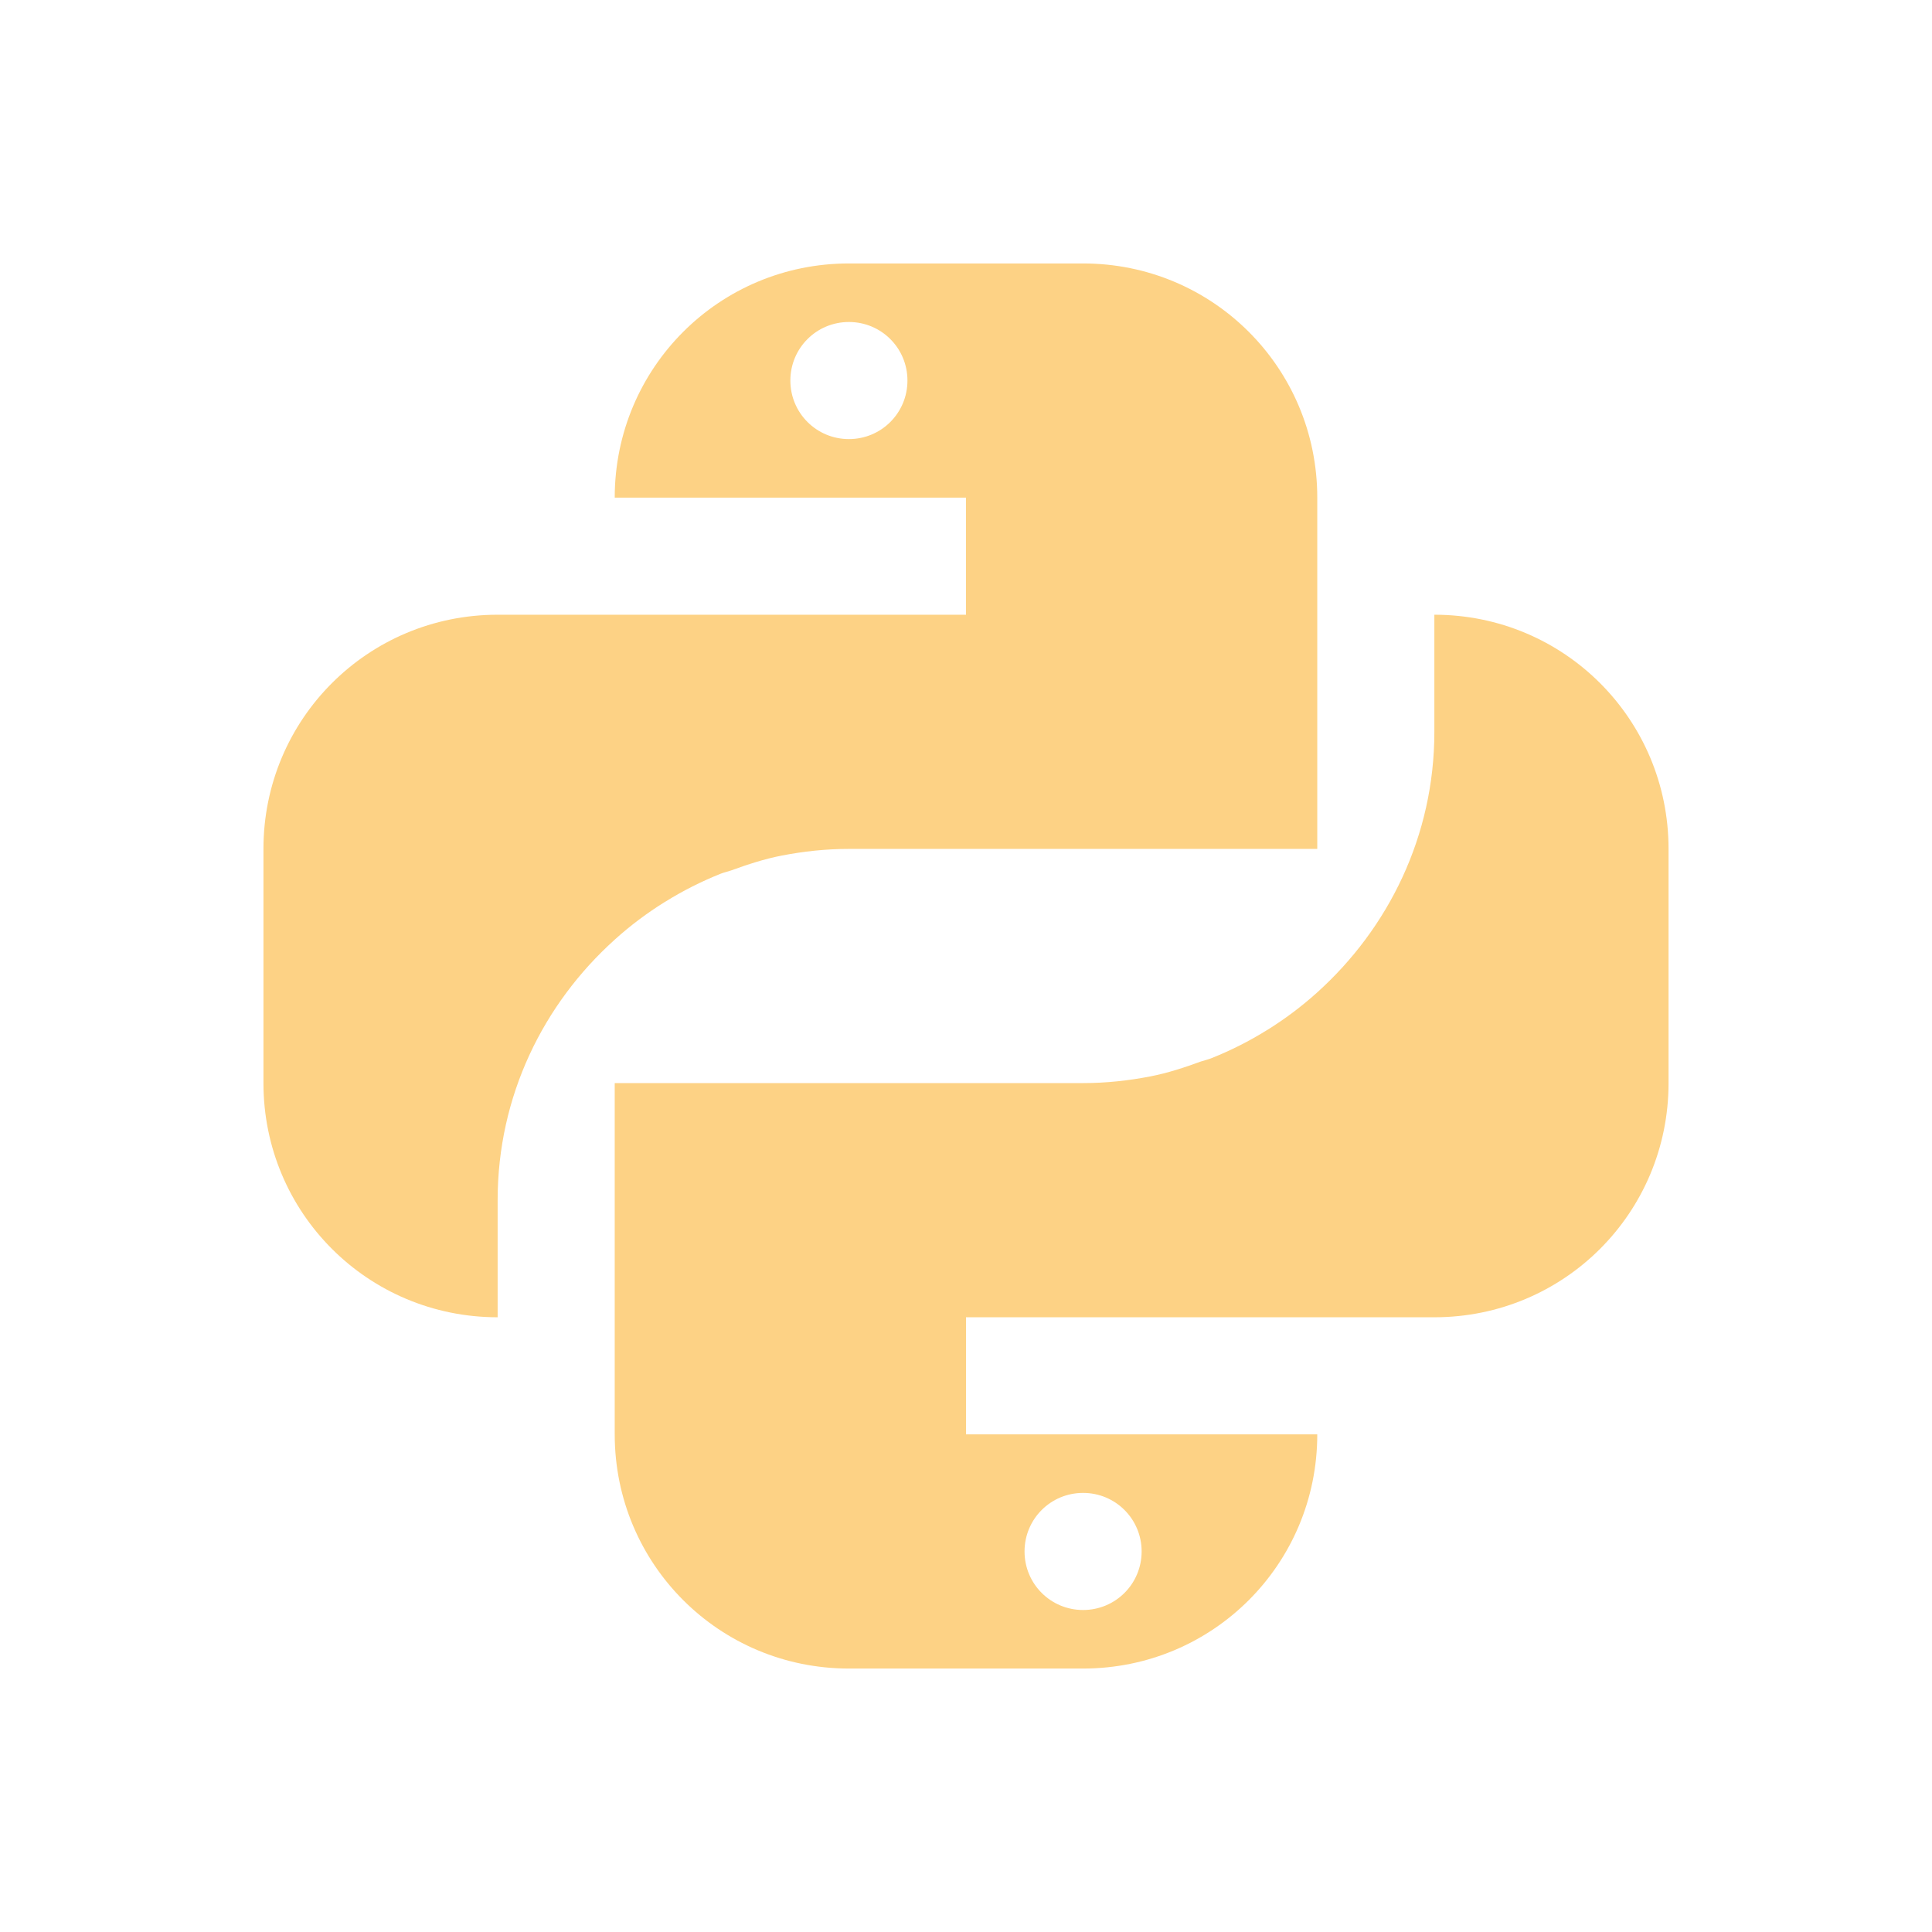
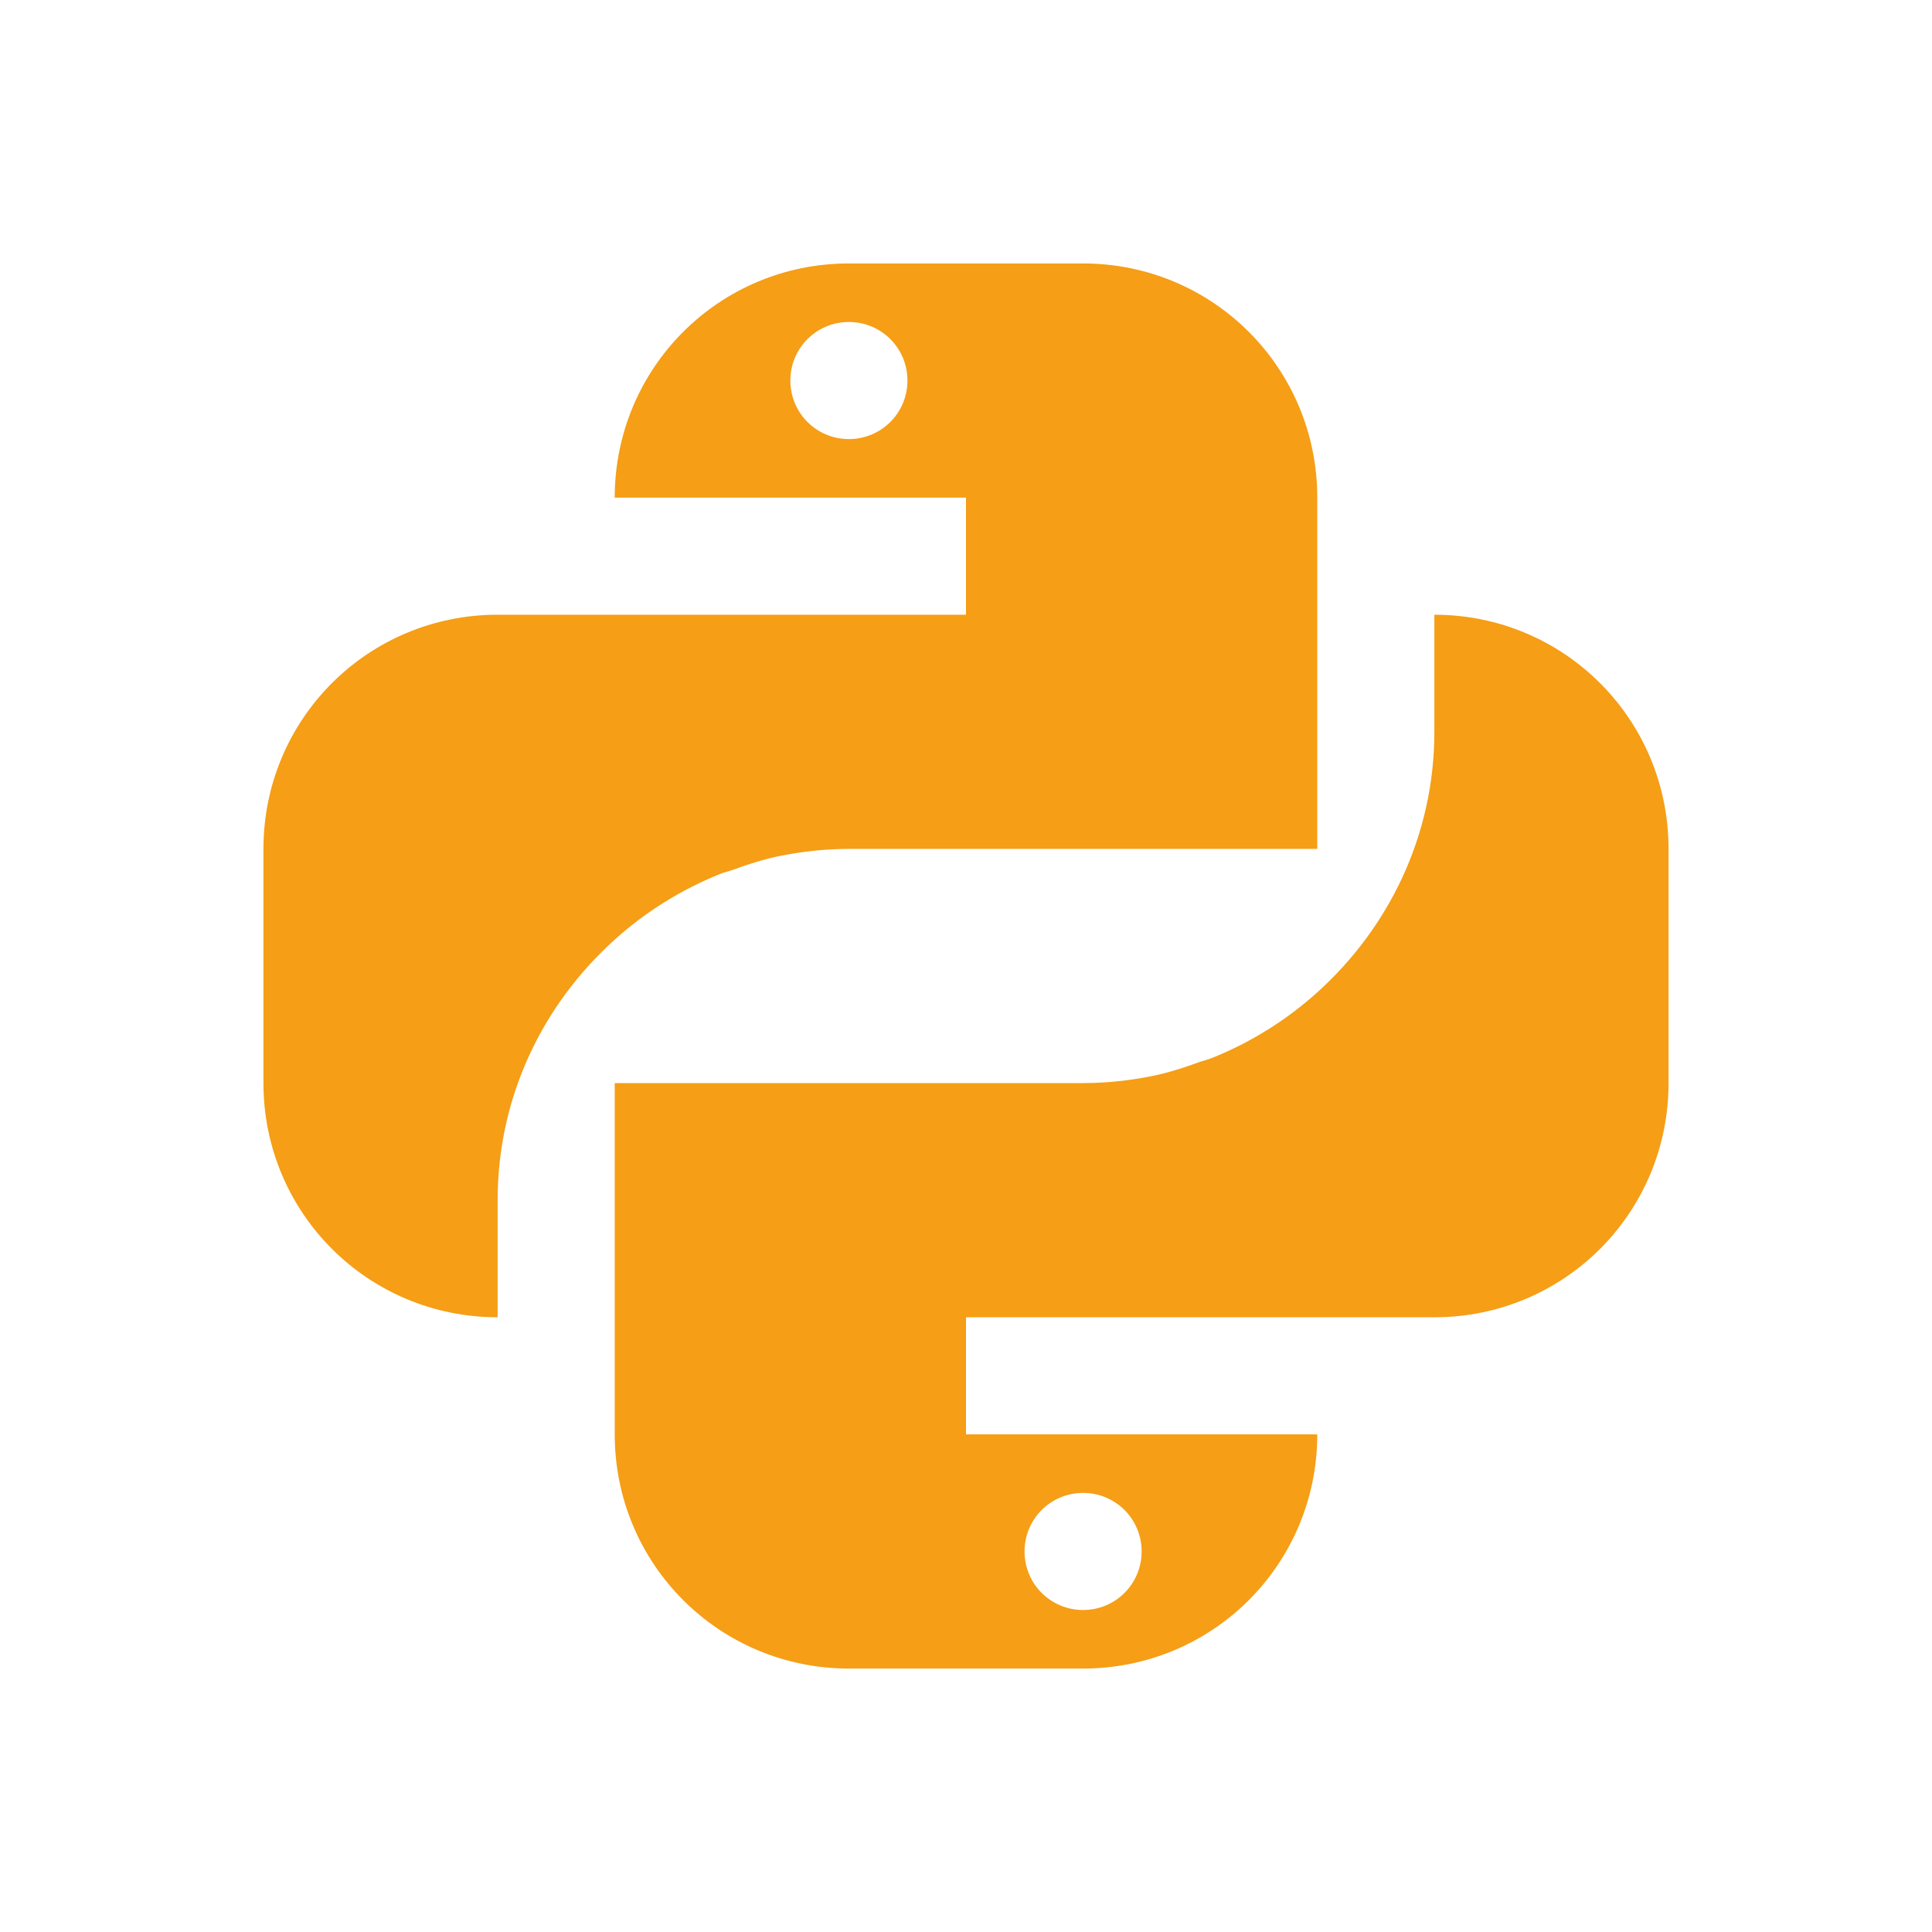
- <svg xmlns="http://www.w3.org/2000/svg" width="22" version="1.1" height="22">
+ <svg xmlns="http://www.w3.org/2000/svg" width="22" version="1.1" height="22" id="svg2">
  <defs id="defs3871" />
  <g id="layer1" transform="matrix(1 0 0 1 -326 -534.3622)">
    <rect width="0" x="273.382" y="518.479" height="14.668" style="fill:#04896a" id="rect4035" />
    <rect width="0" x="280.342" y="541.049" height="14.668" style="fill:#16907d" id="rect4035-8" />
    <rect width="0" x="282.156" y="539.989" height="14.668" style="fill:#6c7a89" id="rect4035-0" />
-     <path style="fill:#fdd285" id="rect4145" d="M 7,2 C 5.892,2 5,2.892 5,4 L 8,4 8,5 5,5 4,5 C 2.892,5 2,5.892 2,7 l 0,2 c 0,1.108 0.892,2 2,2 L 4,10 C 4,9.111 4.39,8.324 5,7.775 c 6.778e-4,-6.093e-4 0.001,-0.001 0.002,-0.002 0.132,-0.119 0.275,-0.226 0.426,-0.32 0.001,-7.703e-4 0.003,-0.001 0.004,-0.002 C 5.581,7.358 5.738,7.279 5.902,7.213 5.932,7.201 5.964,7.194 5.994,7.184 6.134,7.133 6.277,7.086 6.426,7.057 6.612,7.021 6.803,7 7,7 l 1,0 3,0 0,-3 C 11,2.892 10.108,2 9,2 L 7,2 Z M 7,2.5 C 7.277,2.5 7.5,2.723 7.5,3 7.5,3.277 7.277,3.5 7,3.5 6.723,3.5 6.5,3.277 6.5,3 6.5,2.723 6.723,2.5 7,2.5 Z m 5,2.5 0,1 c 0,0.889 -0.392,1.678 -1.002,2.227 -0.132,0.119 -0.275,0.226 -0.426,0.32 -0.001,7.612e-4 -0.003,0.001 -0.004,0.002 -0.149,0.093 -0.306,0.172 -0.471,0.238 -0.03,0.012 -0.062,0.019 -0.092,0.029 C 9.866,8.867 9.723,8.914 9.574,8.943 9.388,8.979 9.197,9 9,9 l -4,0 0,3 c 0,1.108 0.892,2 2,2 l 2,0 c 1.108,0 2,-0.892 2,-2 l -3,0 0,-1 4,0 c 1.108,0 2,-0.892 2,-2 L 14,7 C 14,5.892 13.108,5 12,5 Z m -3,7.5 c 0.277,0 0.5,0.223 0.5,0.5 0,0.277 -0.223,0.5 -0.5,0.5 -0.277,0 -0.5,-0.223 -0.5,-0.5 0,-0.277 0.223,-0.5 0.5,-0.5 z" transform="matrix(1.333333 0 0 1.333333 326.3333 534.6955)" />
+     <path style="fill:#f59e16;fill-opacity:1" id="rect4145" d="M 7,2 C 5.892,2 5,2.892 5,4 L 8,4 8,5 5,5 4,5 C 2.892,5 2,5.892 2,7 l 0,2 c 0,1.108 0.892,2 2,2 L 4,10 C 4,9.111 4.39,8.324 5,7.775 c 6.778e-4,-6.093e-4 0.001,-0.001 0.002,-0.002 0.132,-0.119 0.275,-0.226 0.426,-0.32 0.001,-7.703e-4 0.003,-0.001 0.004,-0.002 C 5.581,7.358 5.738,7.279 5.902,7.213 5.932,7.201 5.964,7.194 5.994,7.184 6.134,7.133 6.277,7.086 6.426,7.057 6.612,7.021 6.803,7 7,7 l 1,0 3,0 0,-3 C 11,2.892 10.108,2 9,2 L 7,2 Z M 7,2.5 C 7.277,2.5 7.5,2.723 7.5,3 7.5,3.277 7.277,3.5 7,3.5 6.723,3.5 6.5,3.277 6.5,3 6.5,2.723 6.723,2.5 7,2.5 Z m 5,2.5 0,1 c 0,0.889 -0.392,1.678 -1.002,2.227 -0.132,0.119 -0.275,0.226 -0.426,0.32 -0.001,7.612e-4 -0.003,0.001 -0.004,0.002 -0.149,0.093 -0.306,0.172 -0.471,0.238 -0.03,0.012 -0.062,0.019 -0.092,0.029 C 9.866,8.867 9.723,8.914 9.574,8.943 9.388,8.979 9.197,9 9,9 l -4,0 0,3 c 0,1.108 0.892,2 2,2 l 2,0 c 1.108,0 2,-0.892 2,-2 l -3,0 0,-1 4,0 c 1.108,0 2,-0.892 2,-2 L 14,7 C 14,5.892 13.108,5 12,5 Z m -3,7.5 c 0.277,0 0.5,0.223 0.5,0.5 0,0.277 -0.223,0.5 -0.5,0.5 -0.277,0 -0.5,-0.223 -0.5,-0.5 0,-0.277 0.223,-0.5 0.5,-0.5 z" transform="matrix(1.333333 0 0 1.333333 326.3333 534.6955)" />
  </g>
</svg>
